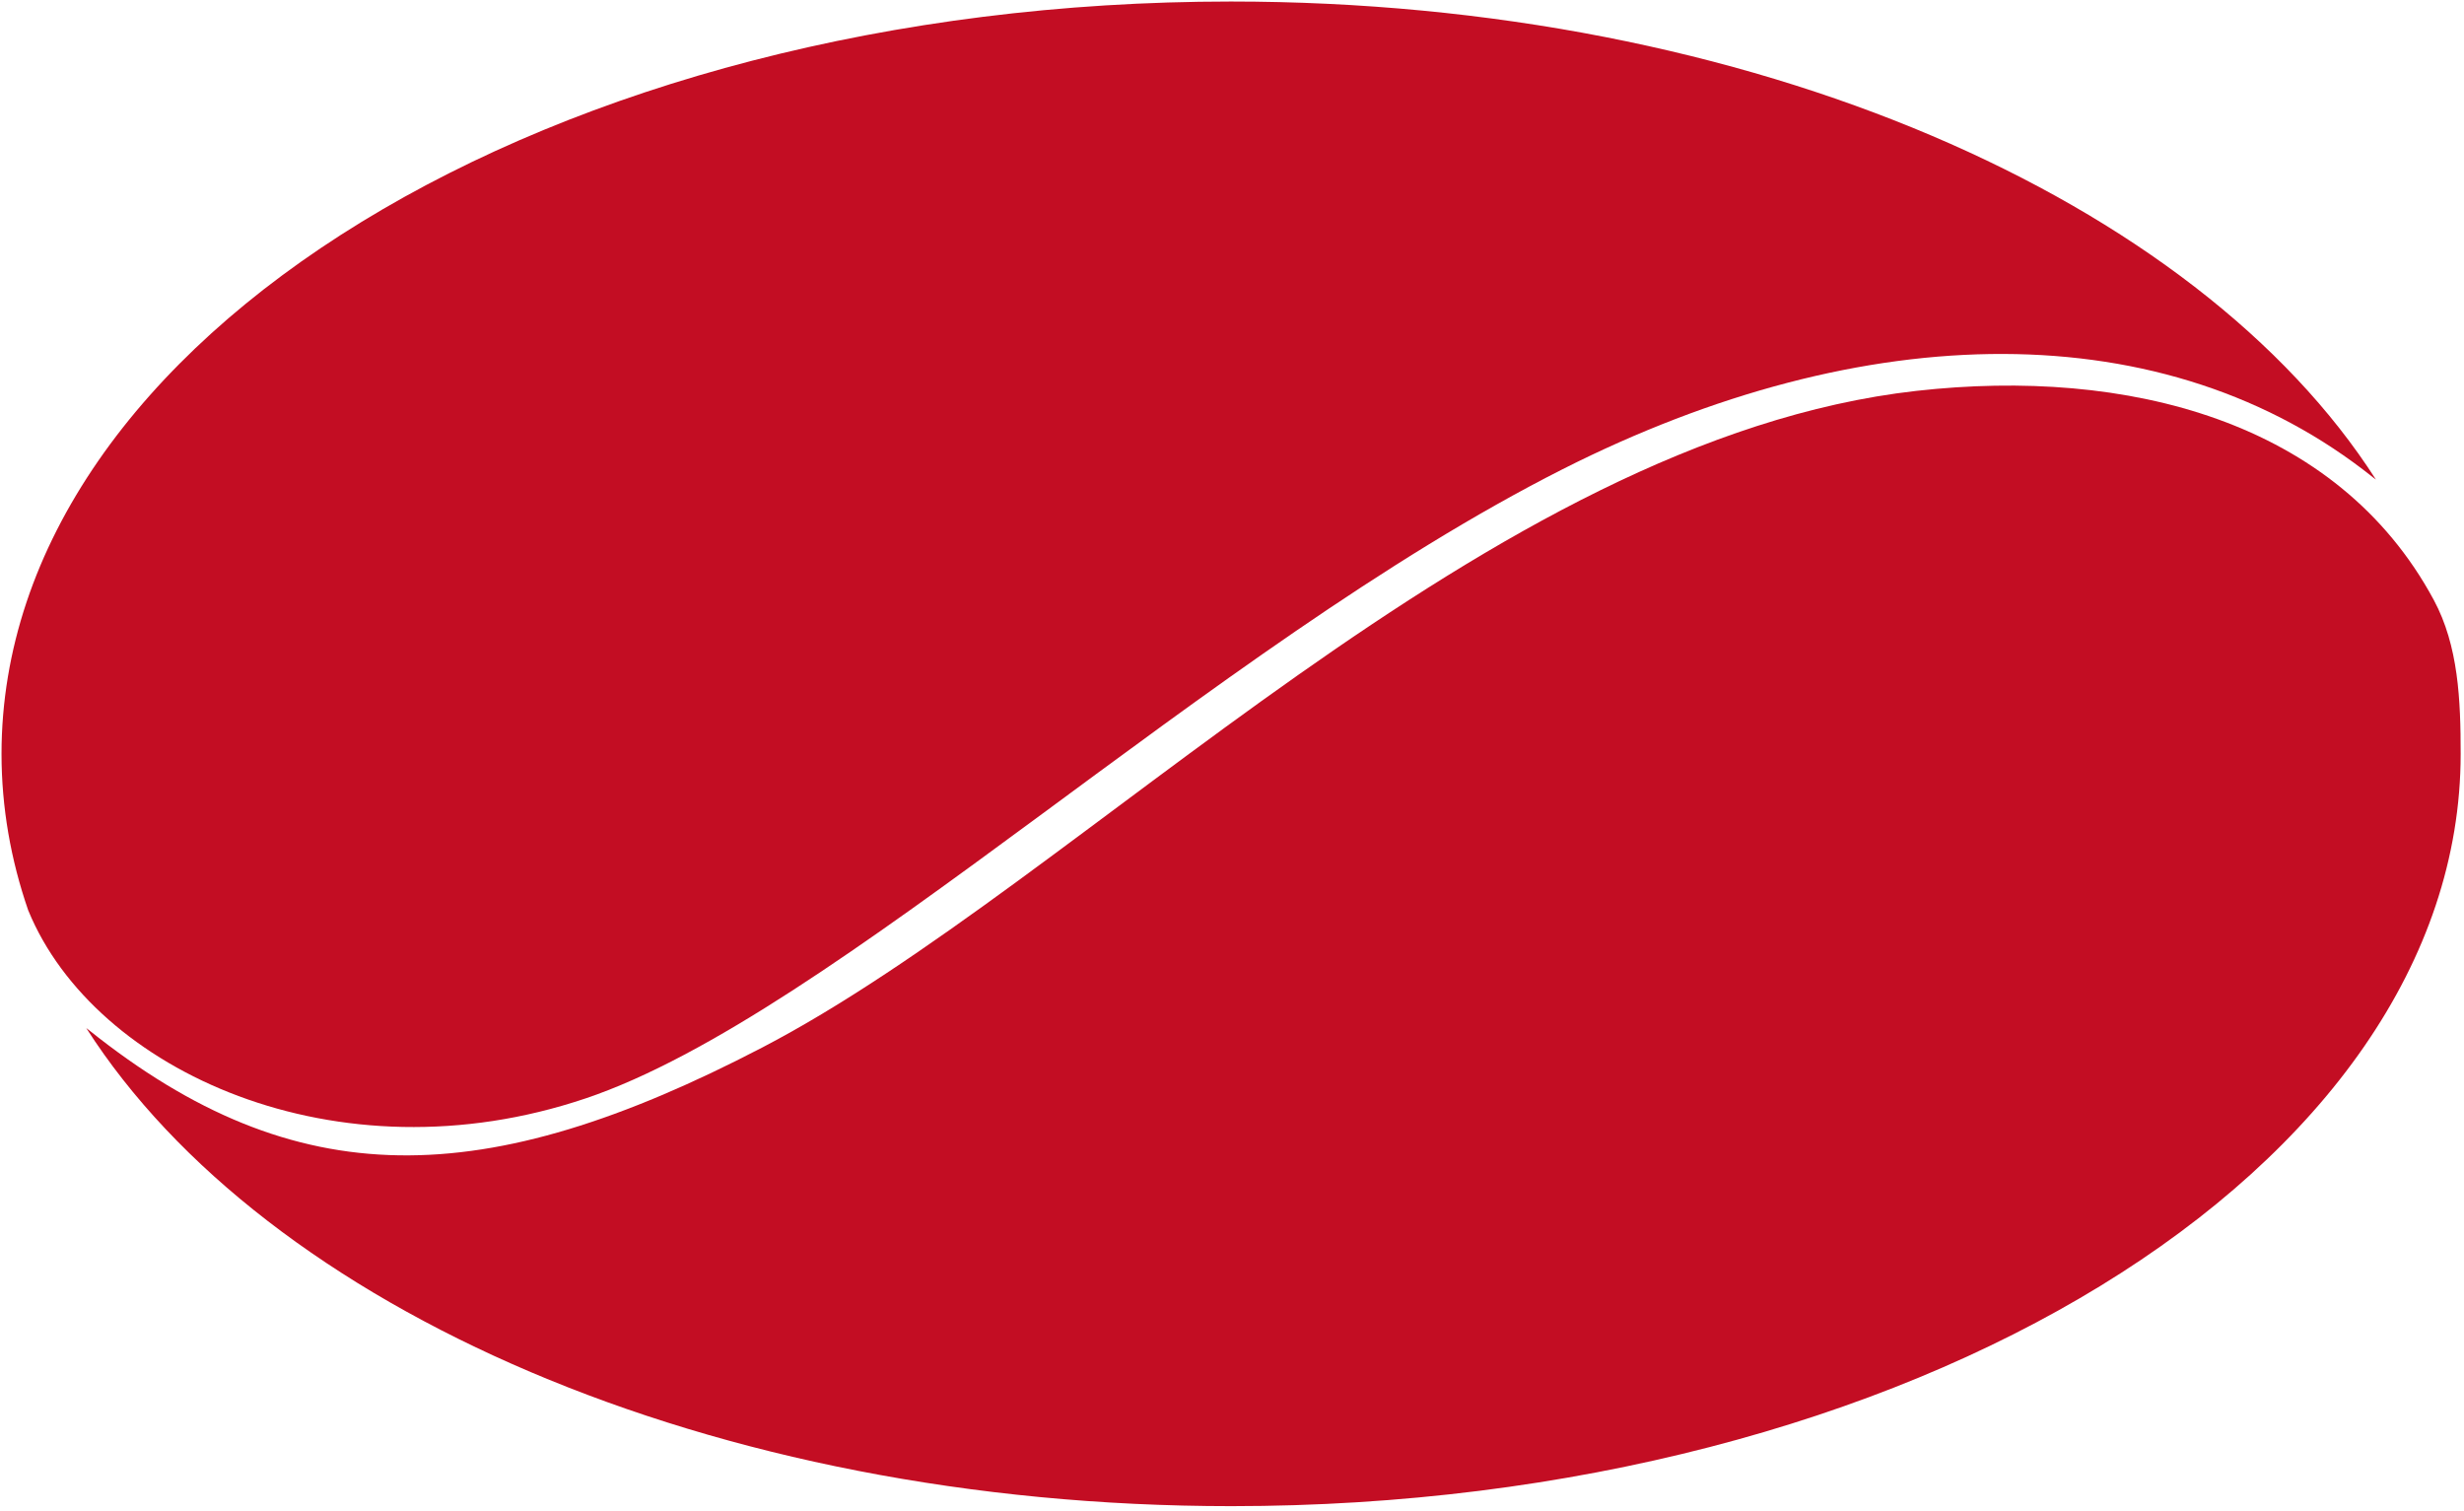
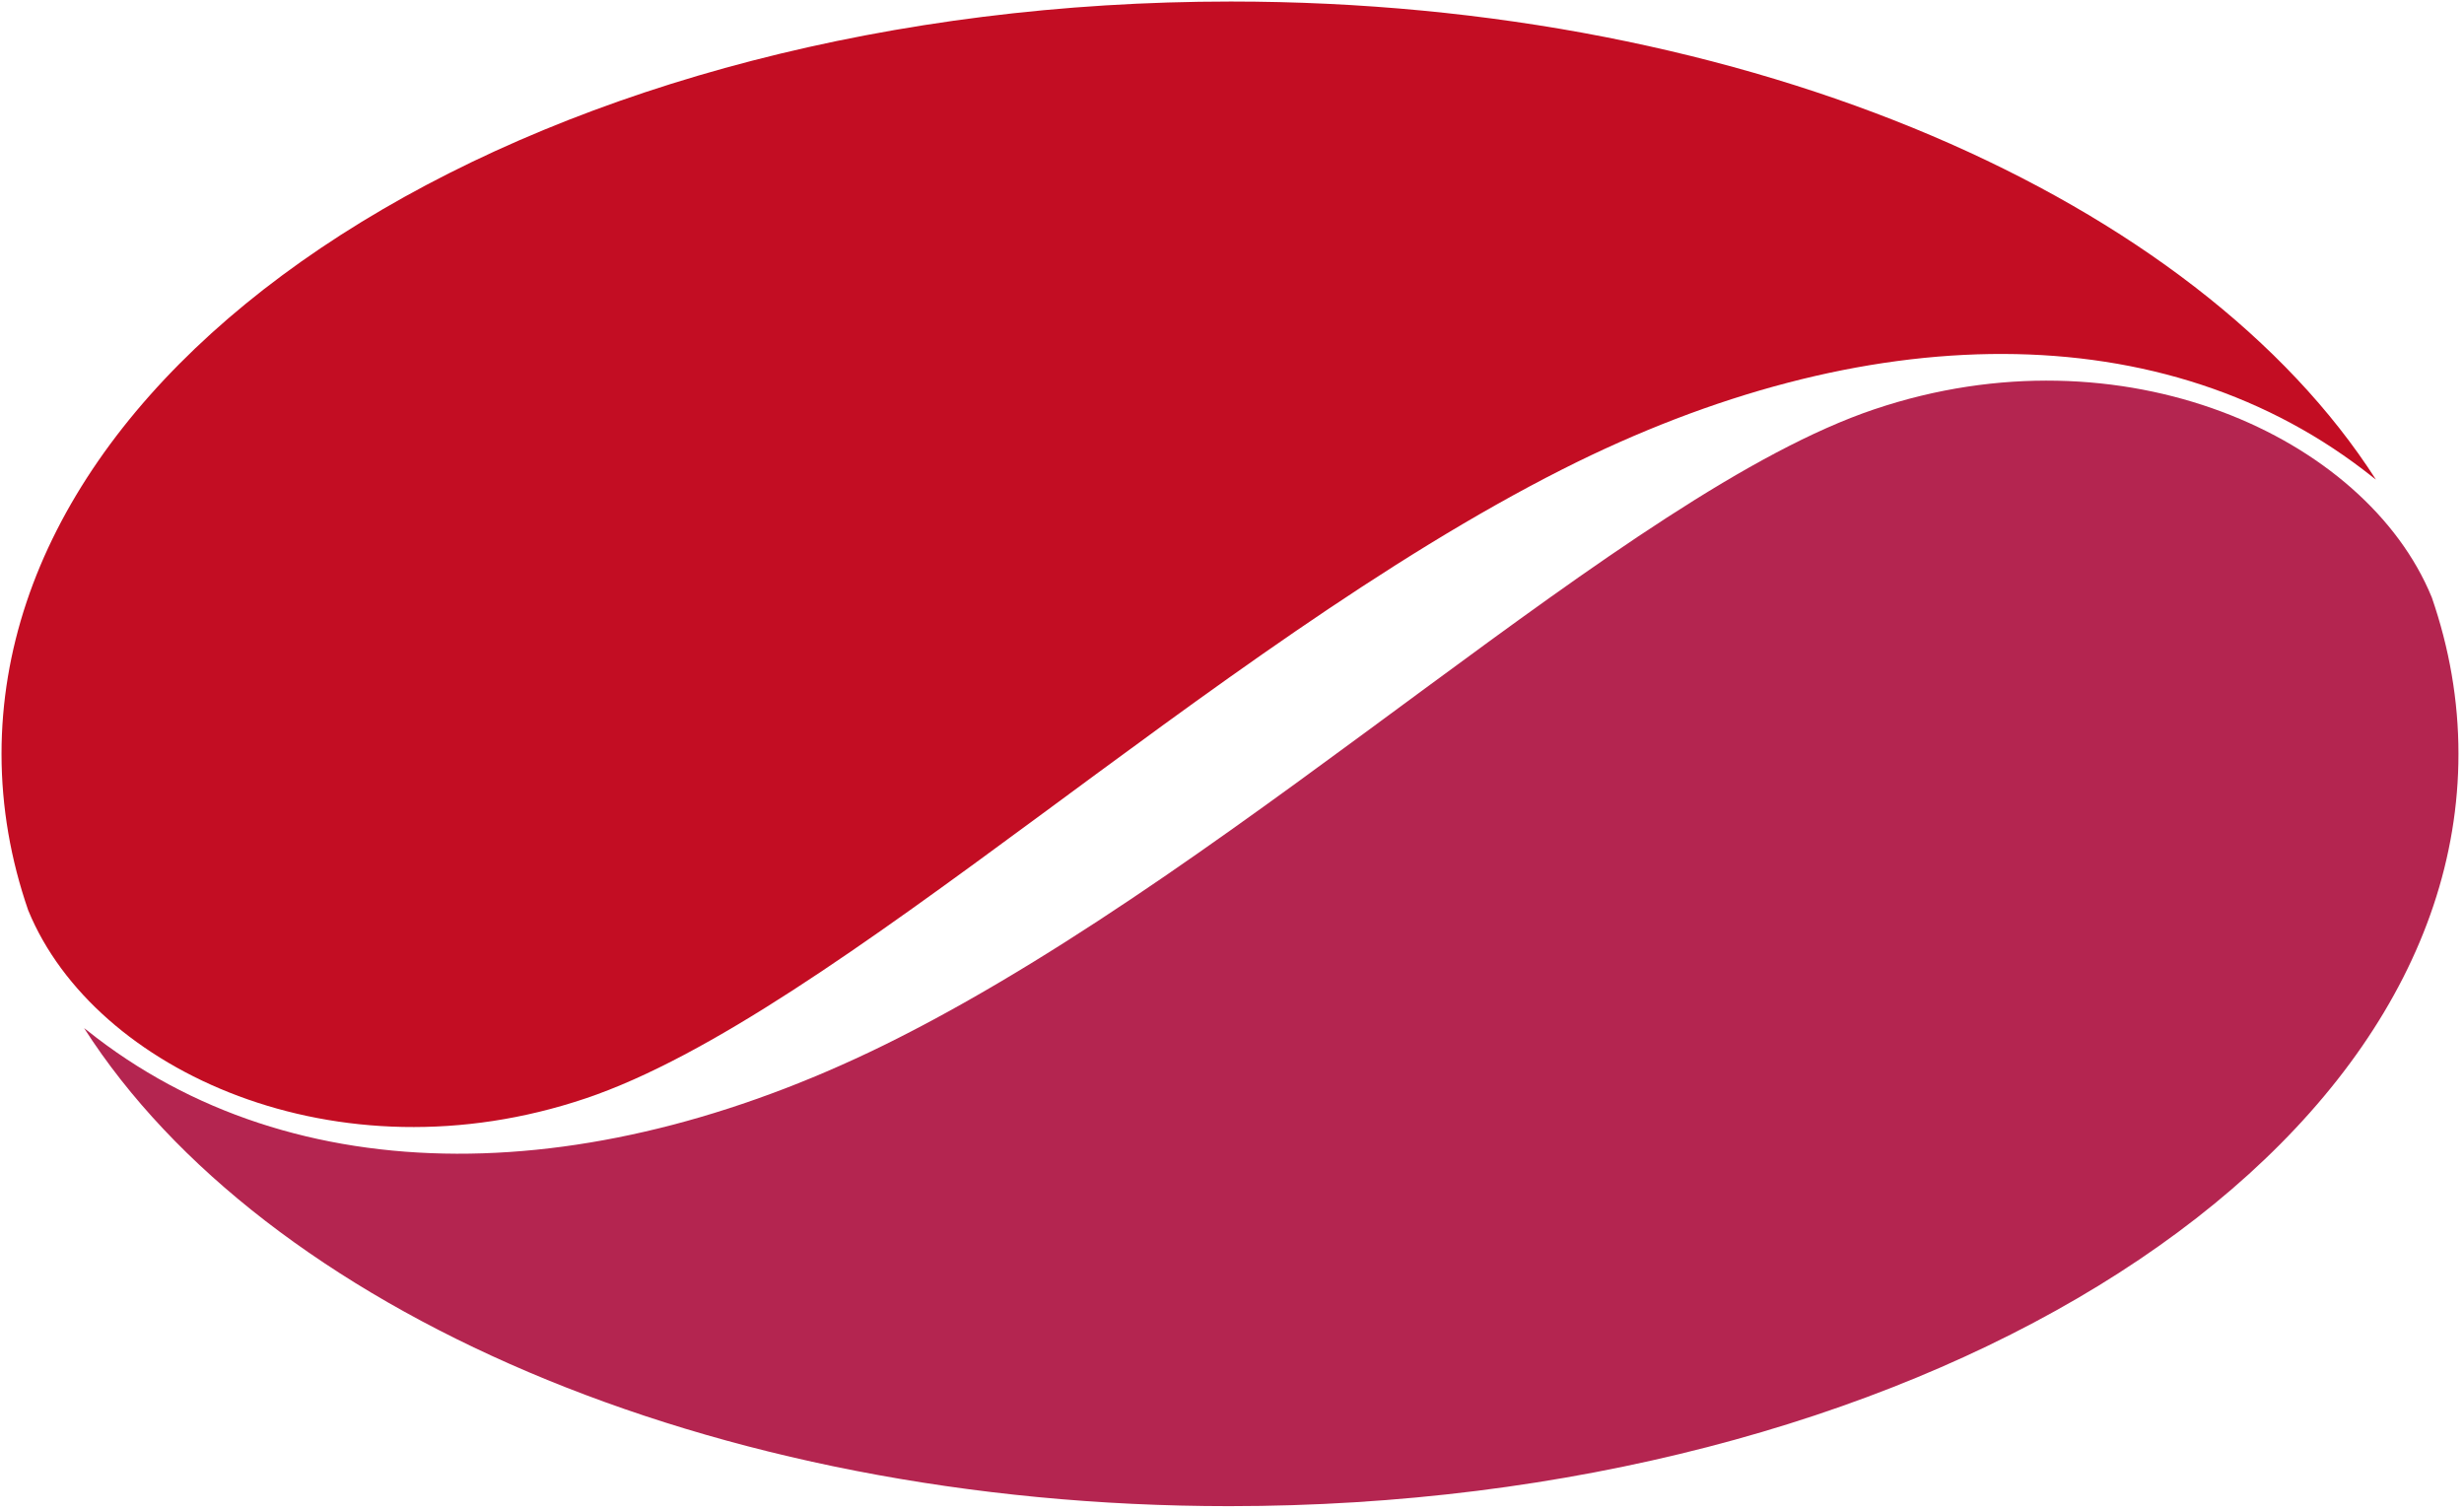
<svg xmlns="http://www.w3.org/2000/svg" width="100%" height="100%" viewBox="0 0 806 494" version="1.1" xml:space="preserve" style="fill-rule:evenodd;clip-rule:evenodd;stroke-linejoin:round;stroke-miterlimit:2;">
  <path d="M191.51,359.3C272.76,331.97 395.41,211.96 511.14,153.48C609.85,103.58 708.47,101.94 776.28,156.18C776.58,156.42 776.89,156.64 777.19,156.87C718.6,65.33 572.99,0.5 402.63,0.5C180.54,0.5 0.5,110.68 0.5,246.59C0.5,264.12 3.52,281.22 9.21,297.71C9.24,297.78 9.26,297.83 9.29,297.9C30.85,350.3 110.25,386.66 191.5,359.3L191.51,359.3Z" style="fill:rgb(195,13,35);fill-rule:nonzero;" />
-   <g transform="matrix(-1,0,-0,-1,805.41,493.1508)">
-     <path d="M178.51,365.3C318.849,349.549 451.837,204.725 556.14,150.48C647.104,103.172 708.47,101.94 776.28,156.18C776.58,156.42 776.89,156.64 777.19,156.87C718.6,65.33 572.99,0.5 402.63,0.5C180.54,0.5 0.5,110.68 0.5,246.59C0.5,264.12 1.216,281.912 9.29,296.9C40.958,355.685 109.751,373.017 178.51,365.3Z" style="fill:rgb(195,13,35);fill-rule:nonzero;" />
+   <g transform="matrix(-1,0,-0,-1,804.69,493.1508)">
+     <path d="M191.51,359.3C272.76,331.97 395.41,211.96 511.14,153.48C609.85,103.58 708.47,101.94 776.28,156.18C776.58,156.42 776.89,156.64 777.19,156.87C718.6,65.33 572.99,0.5 402.63,0.5C180.54,0.5 0.5,110.68 0.5,246.59C0.5,264.12 3.52,281.22 9.21,297.71C9.24,297.78 9.26,297.83 9.29,297.9C30.85,350.3 110.25,386.66 191.5,359.3L191.51,359.3Z" style="fill:rgb(180,37,80);fill-rule:nonzero;" />
  </g>
</svg>
